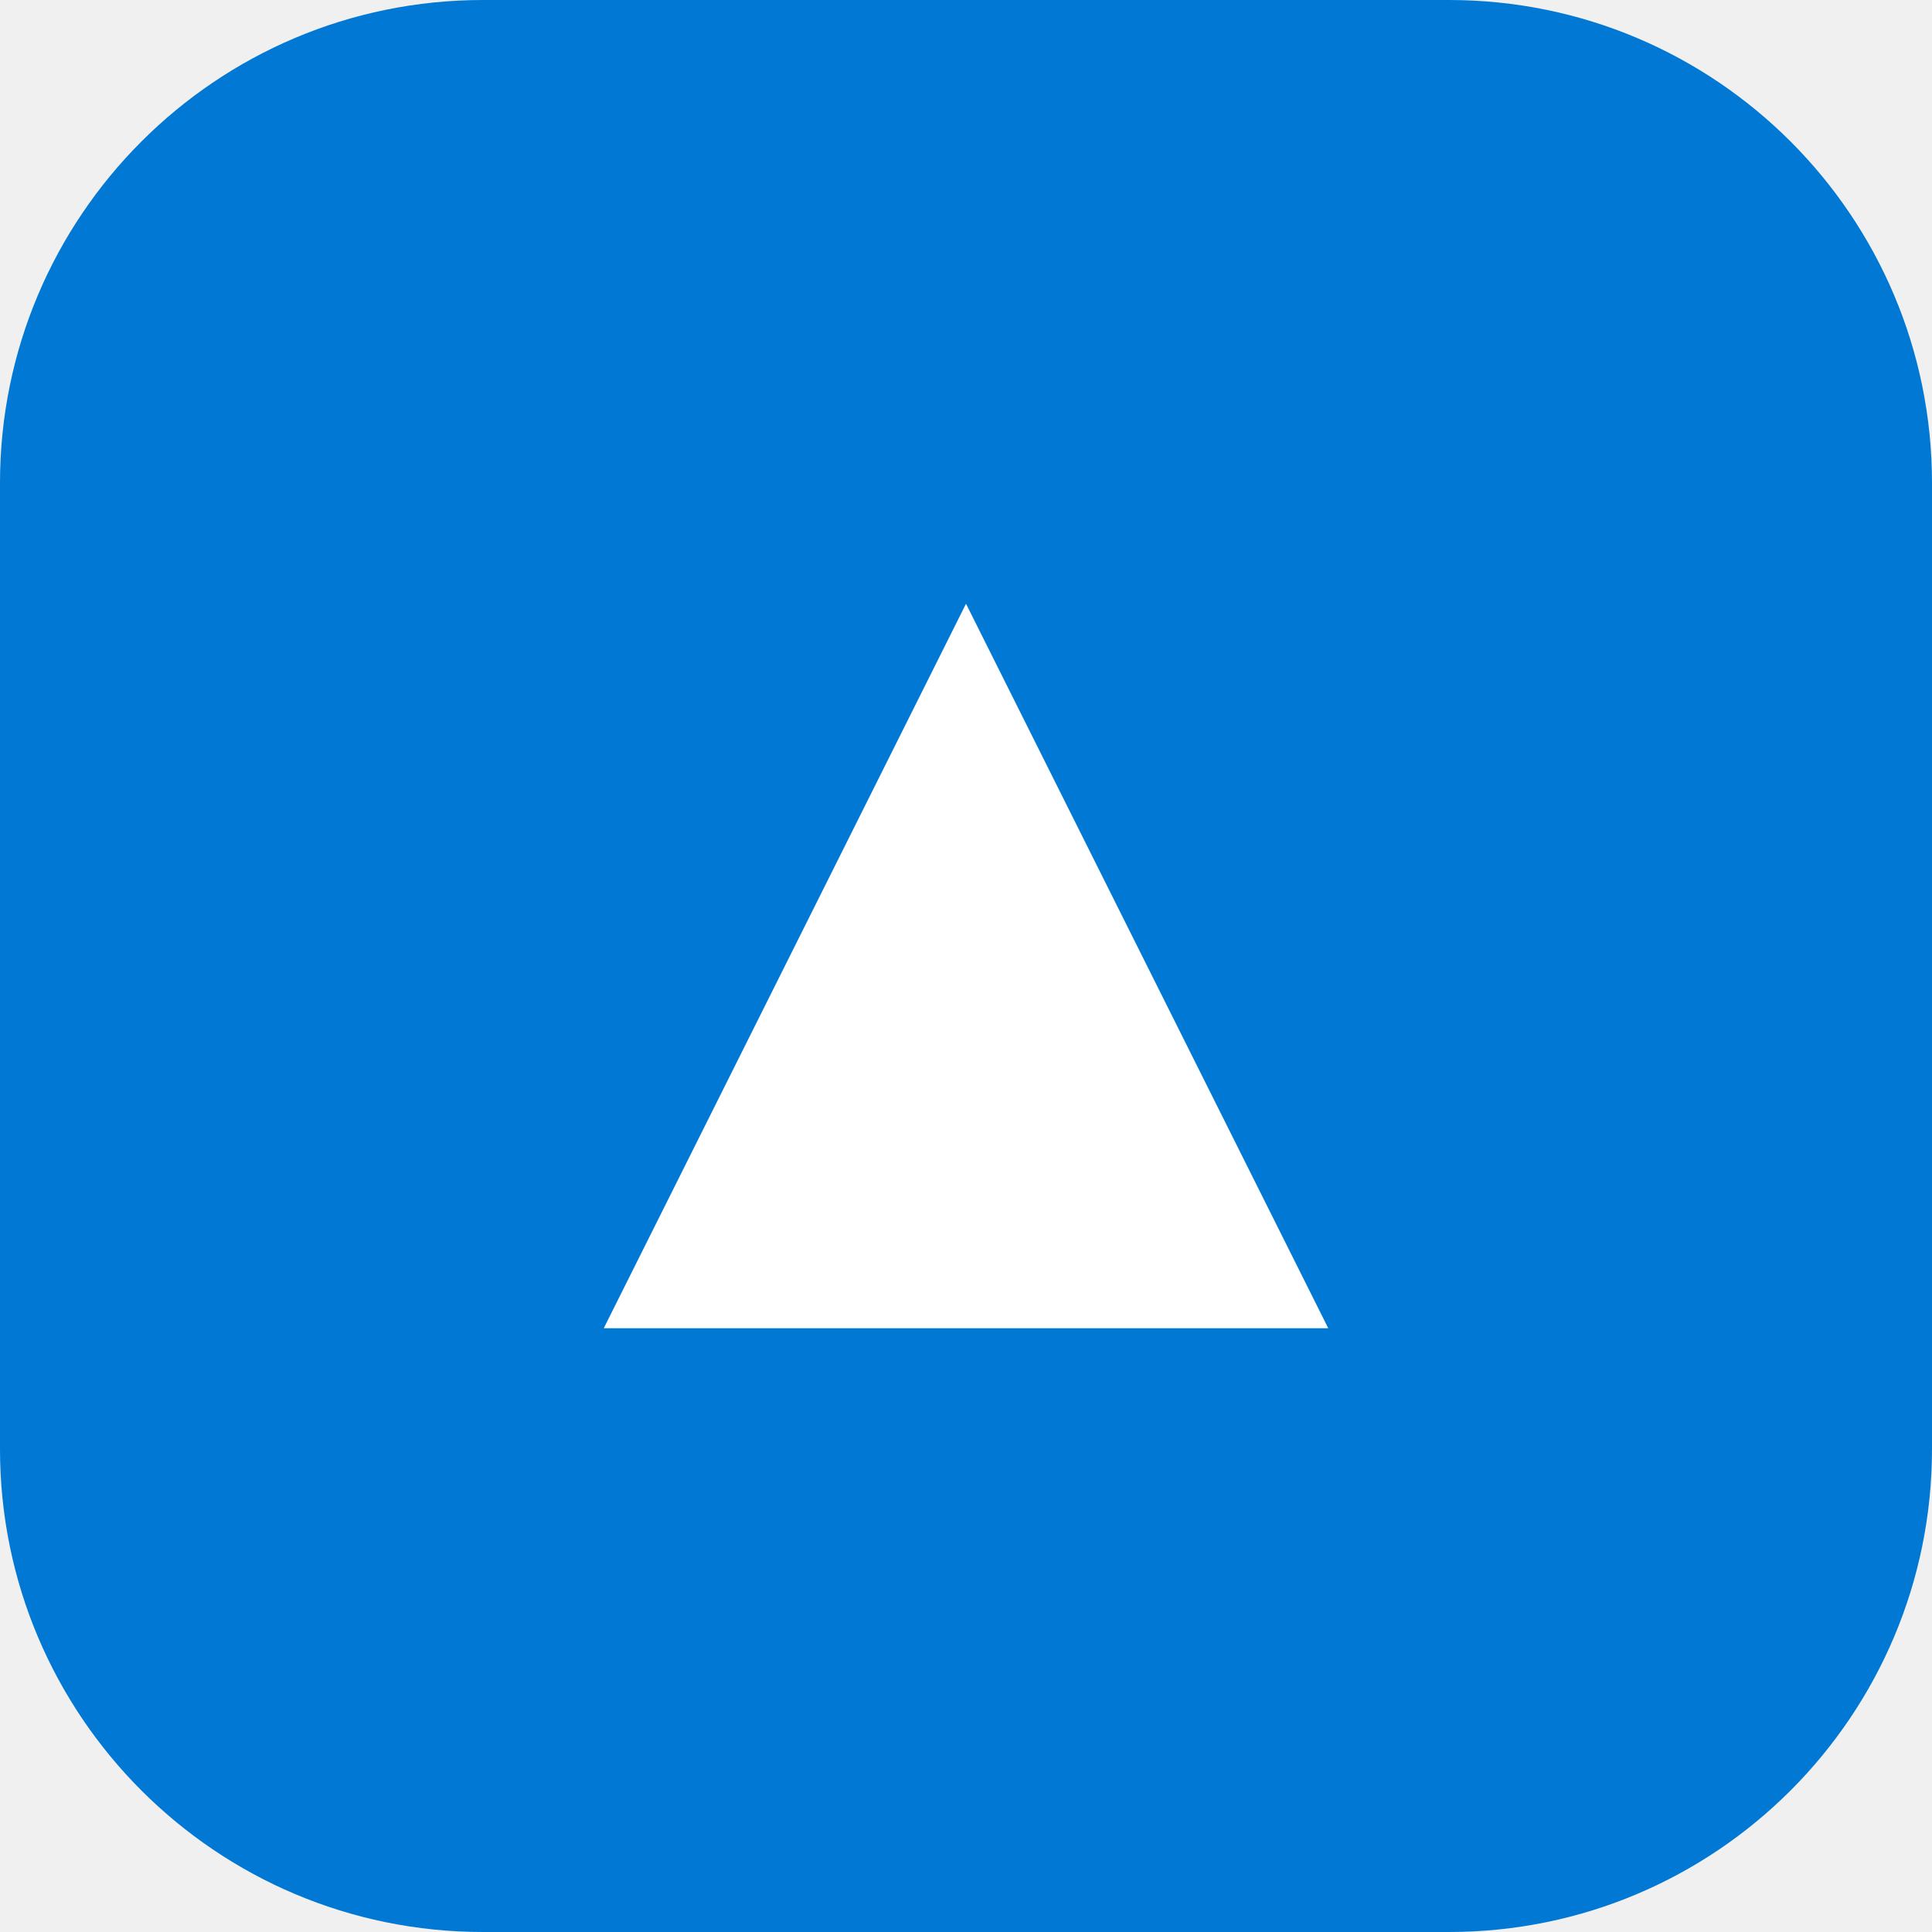
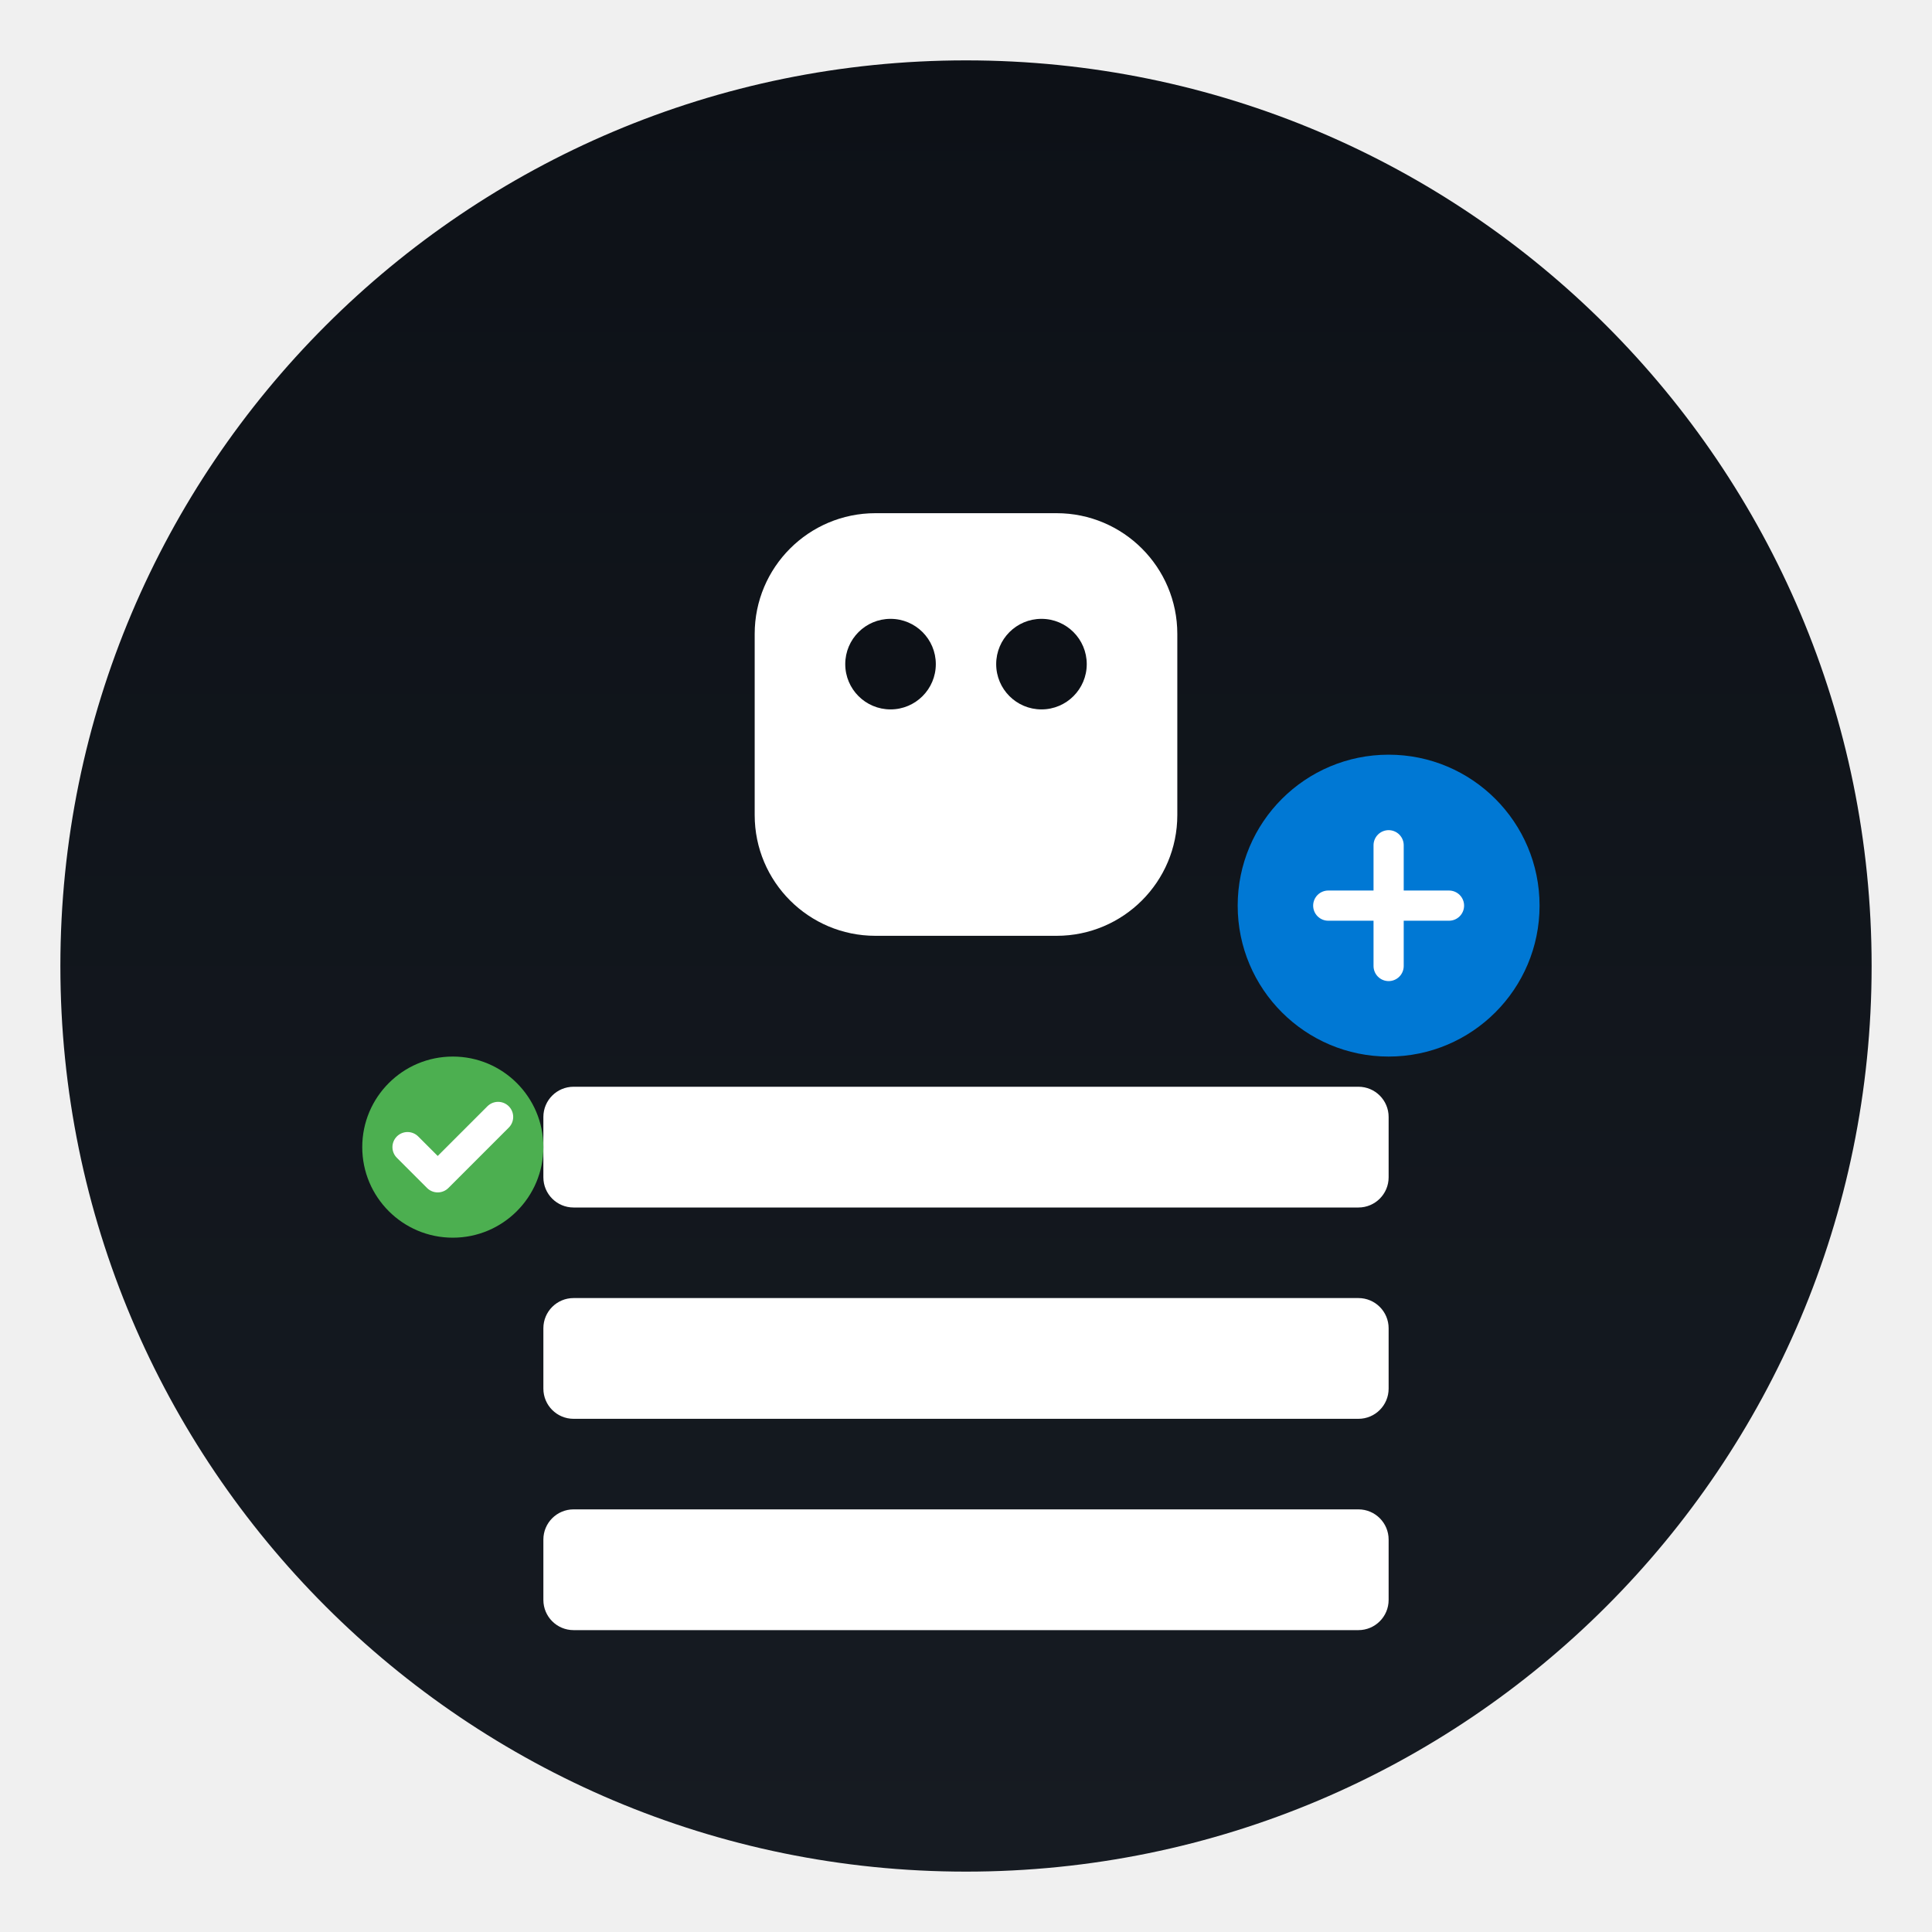
- <svg xmlns="http://www.w3.org/2000/svg" width="32" height="32" viewBox="0 0 32 32" fill="none">
-   <rect width="32" height="32" rx="8" fill="#0078D4" />
-   <path d="M10 22L16 10L22 22H10Z" fill="white" />
+ <svg xmlns="http://www.w3.org/2000/svg" width="128" height="128" viewBox="0 0 128 128" fill="none">
+   <circle cx="64" cy="64" r="60" fill="url(#gradient)" />
+   <path d="M50 42C50 37.582 53.582 34 58 34H70C74.418 34 78 37.582 78 42V54C78 58.418 74.418 62 70 62H58C53.582 62 50 58.418 50 54V42Z" fill="white" />
+   <circle cx="59" cy="44" r="3" fill="#0D1117" />
+   <circle cx="69" cy="44" r="3" fill="#0D1117" />
+   <rect x="36" y="72" width="56" height="8" rx="2" fill="white" />
+   <rect x="36" y="86" width="56" height="8" rx="2" fill="white" />
+   <rect x="36" y="100" width="56" height="8" rx="2" fill="white" />
+   <circle cx="30" cy="76" r="6" fill="#4CAF50" />
+   <path d="M27 76L29 78L33 74" stroke="white" stroke-width="2" stroke-linecap="round" stroke-linejoin="round" />
+   <circle cx="92" cy="60" r="10" fill="#0078D4" />
+   <path d="M92 56V64M88 60H96" stroke="white" stroke-width="2" stroke-linecap="round" />
+   <defs>
+     <linearGradient id="gradient" x1="64" y1="4" x2="64" y2="124" gradientUnits="userSpaceOnUse">
+       <stop offset="0" stop-color="#0D1117" />
+       <stop offset="1" stop-color="#161B22" />
+     </linearGradient>
+   </defs>
</svg>
